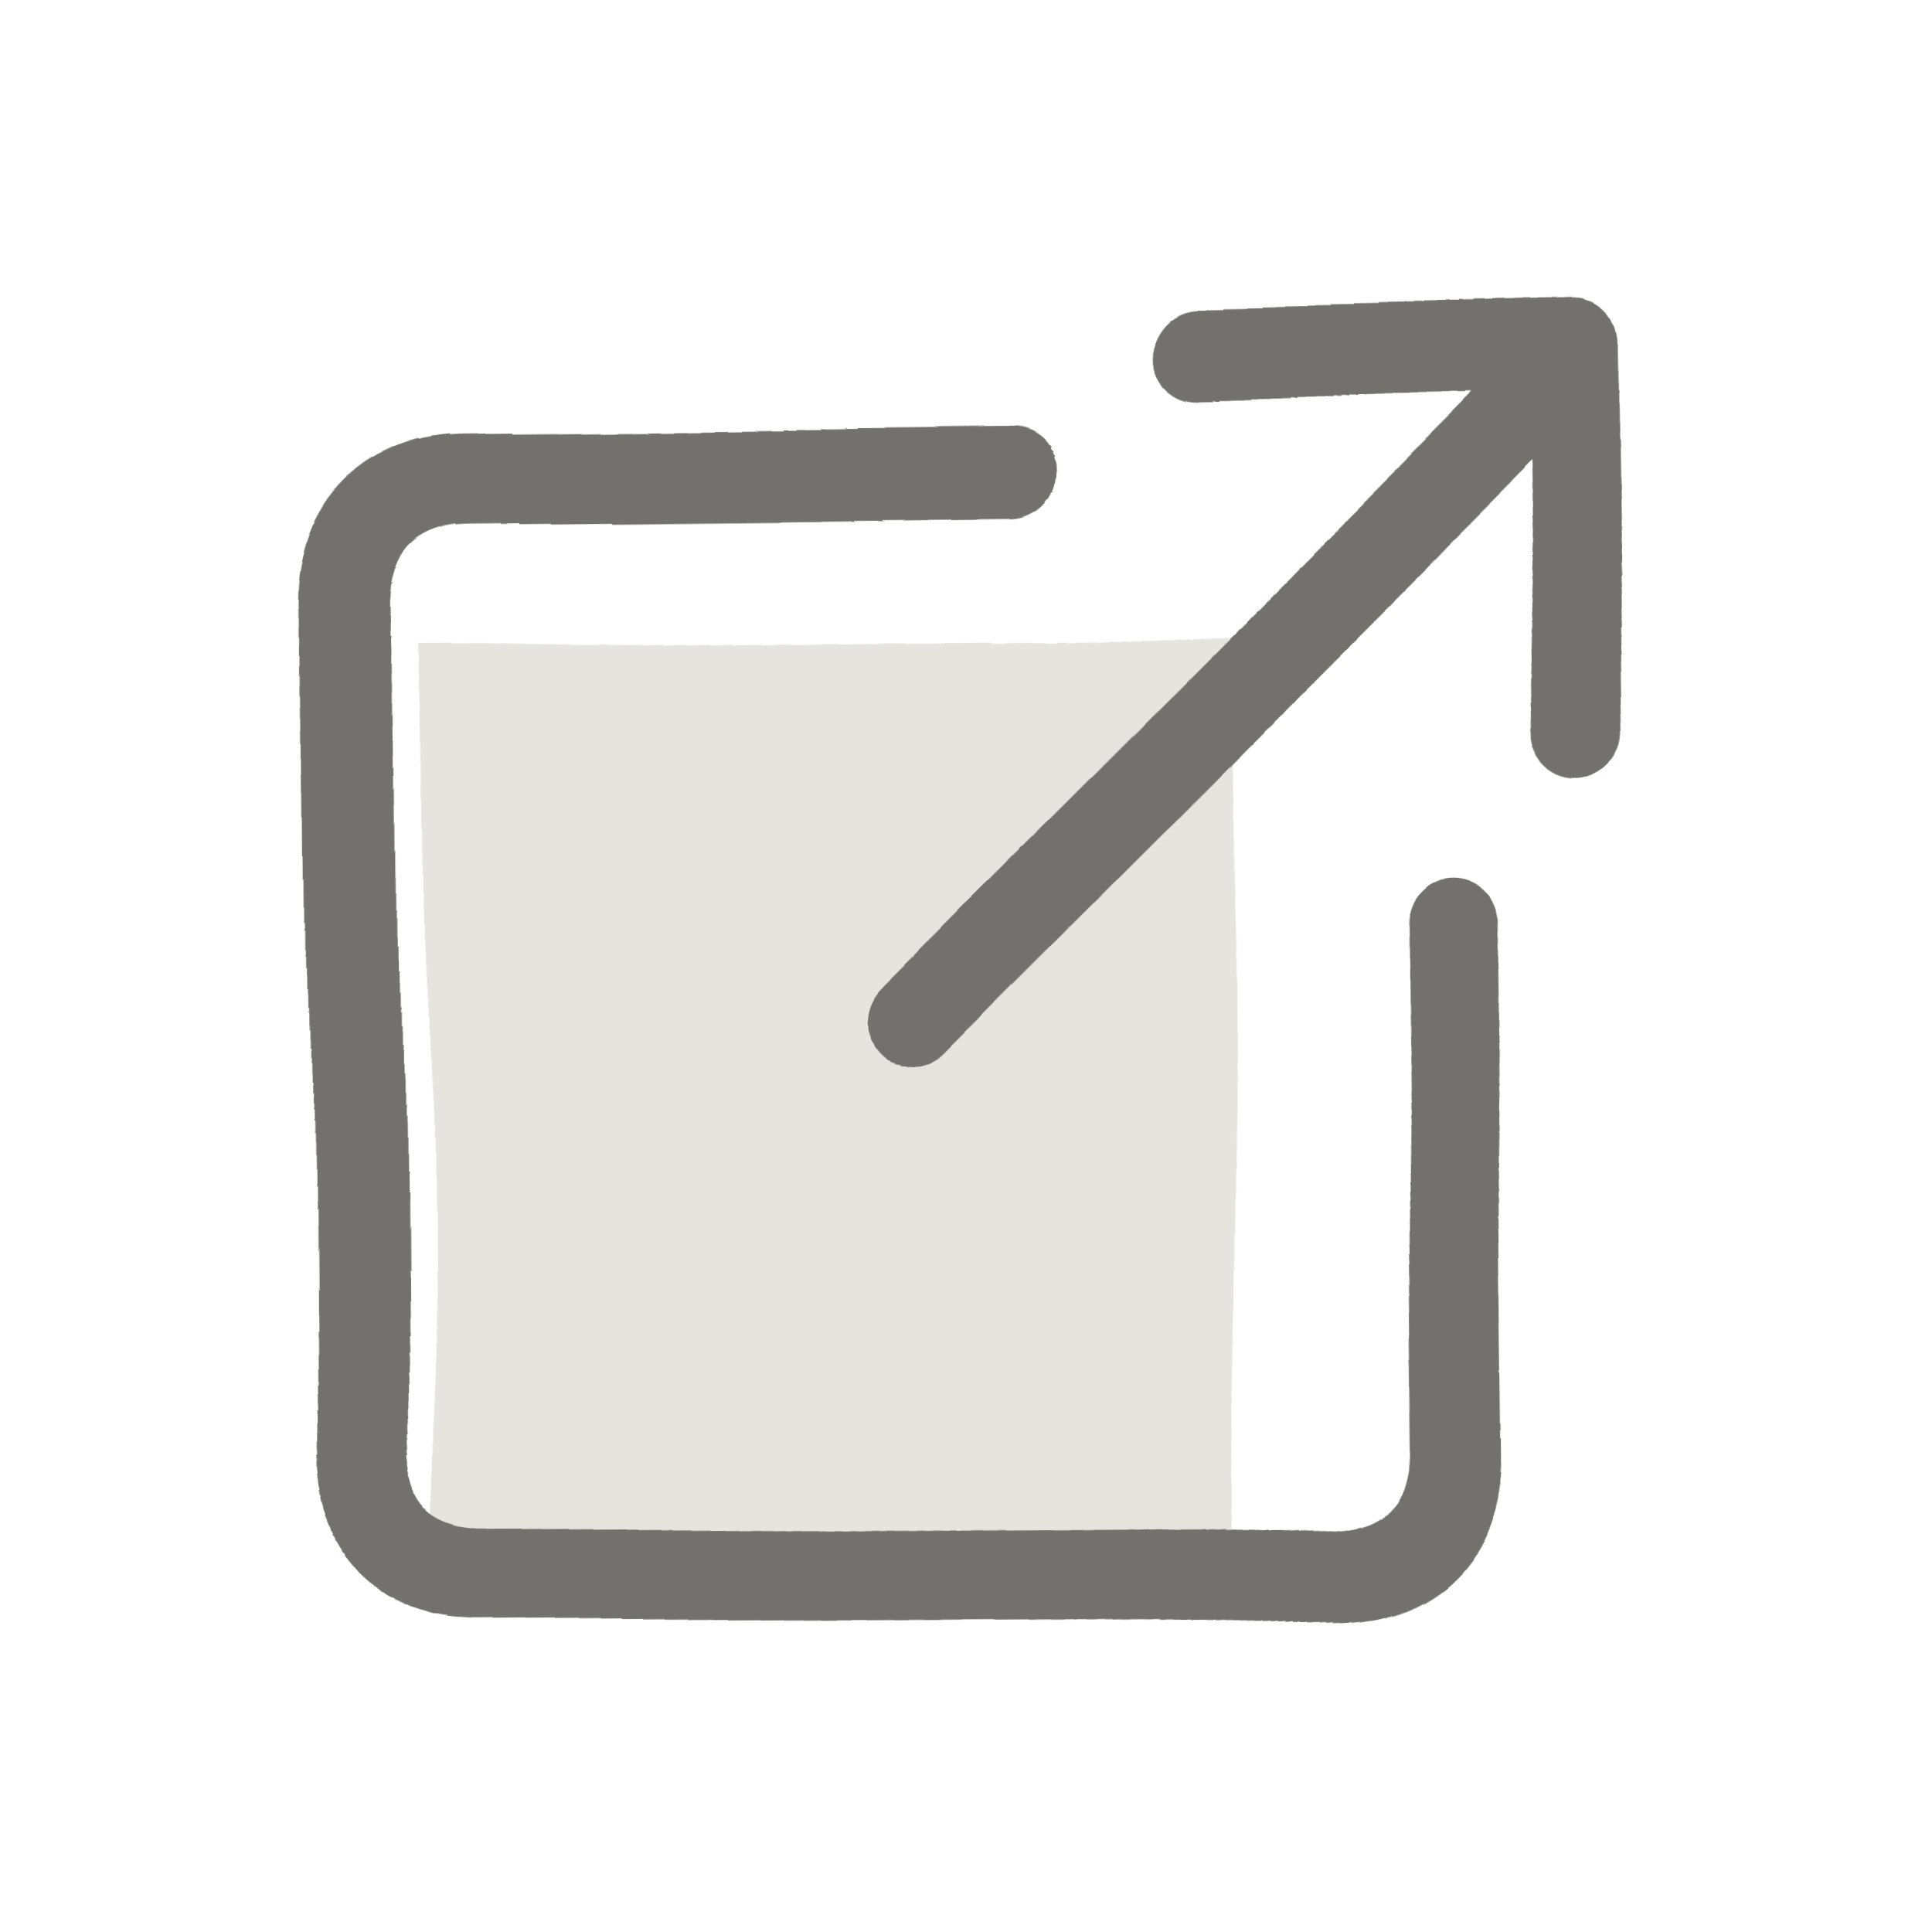
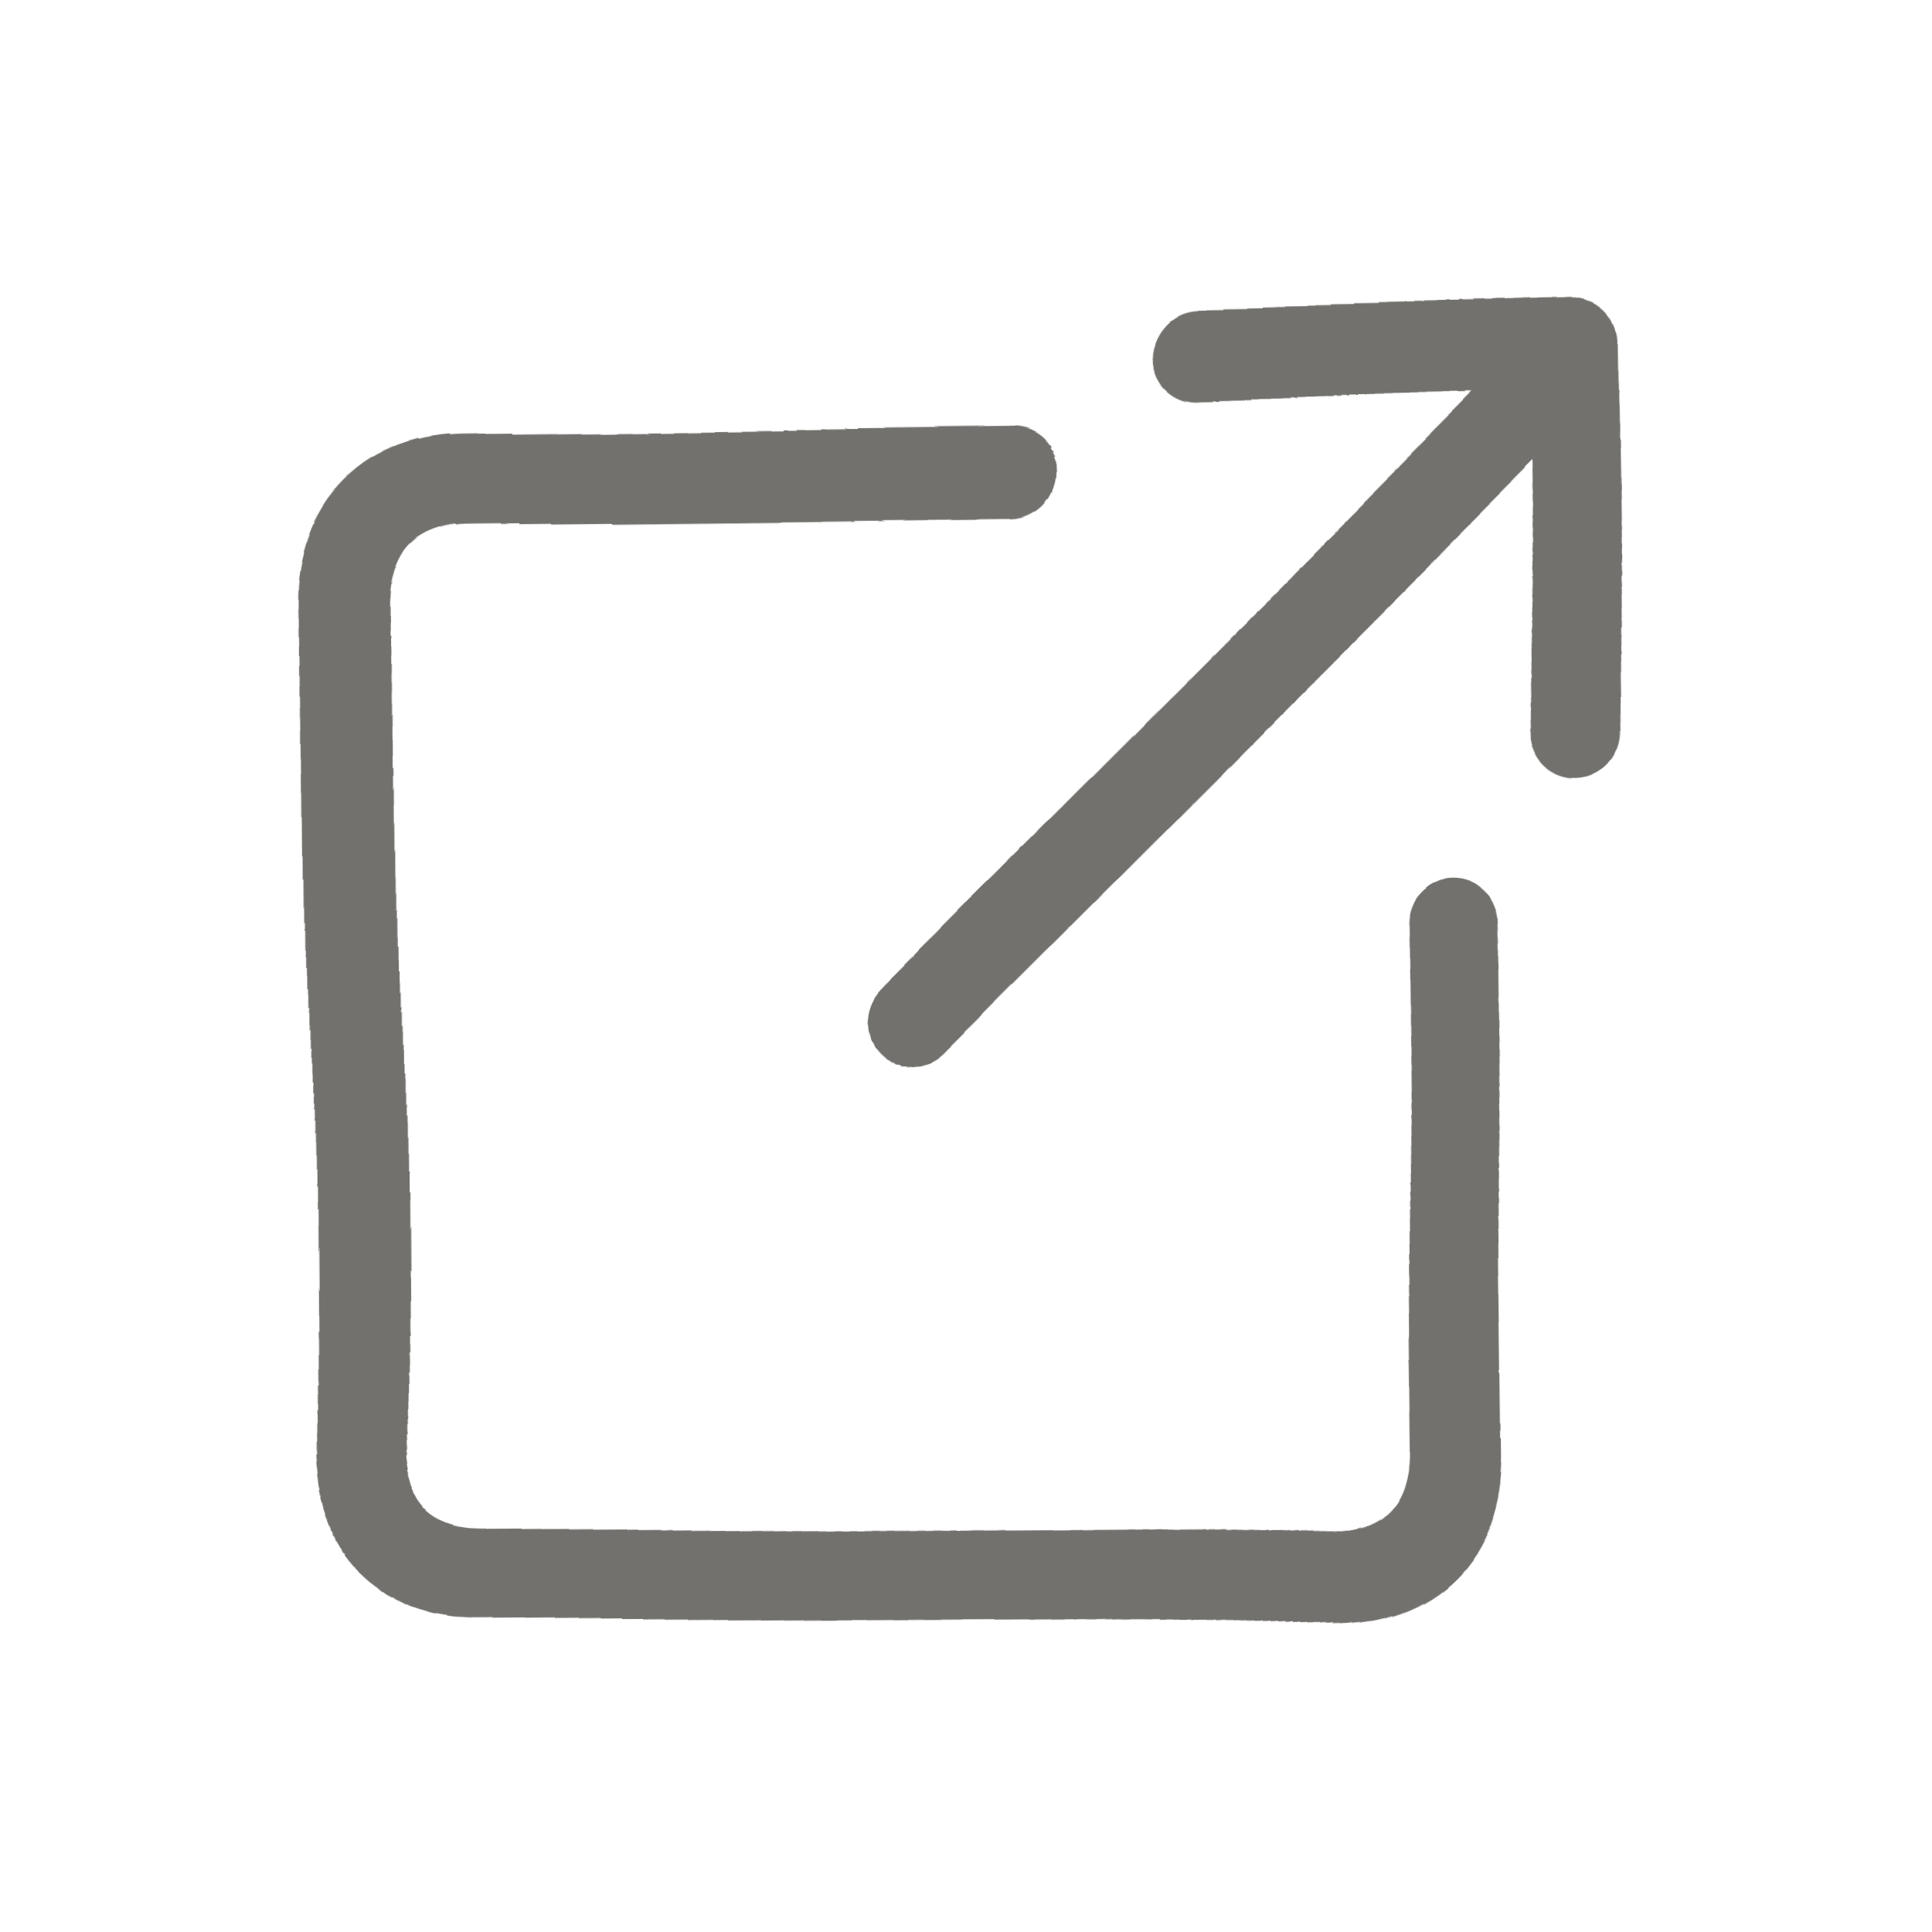
<svg xmlns="http://www.w3.org/2000/svg" viewBox="0 0 64 64" fill="none" stroke="#72716d" stroke-width="3" stroke-linecap="round" stroke-linejoin="round">
  <defs>
    <filter id="marker" x="-10%" y="-10%" width="120%" height="120%">
      <feTurbulence type="fractalNoise" baseFrequency="0.03" numOctaves="2" seed="4" />
      <feDisplacementMap in="SourceGraphic" scale="2" xChannelSelector="R" yChannelSelector="G" />
    </filter>
  </defs>
  <g filter="url(#marker)">
-     <path fill="#E5E4DF" stroke="none" transform="translate(1.4 1.1)" d="M12.6 20.2 39.4 20 39.6 51.6 12.8 51.8z" />
    <path d="M33.4 15.6 15.8 15.8C13.2 15.8 11.6 17.4 11.6 20L11.8 48.2C11.8 50.8 13.4 52.4 16 52.4L44.2 52.2C46.8 52.2 48.4 50.6 48.4 48L48.2 30.6" />
    <path d="M30.2 33.8C37.4 26.6 44.6 19.4 51.8 12.2M39.4 12 52 11.8 52.2 24.4" />
  </g>
</svg>
